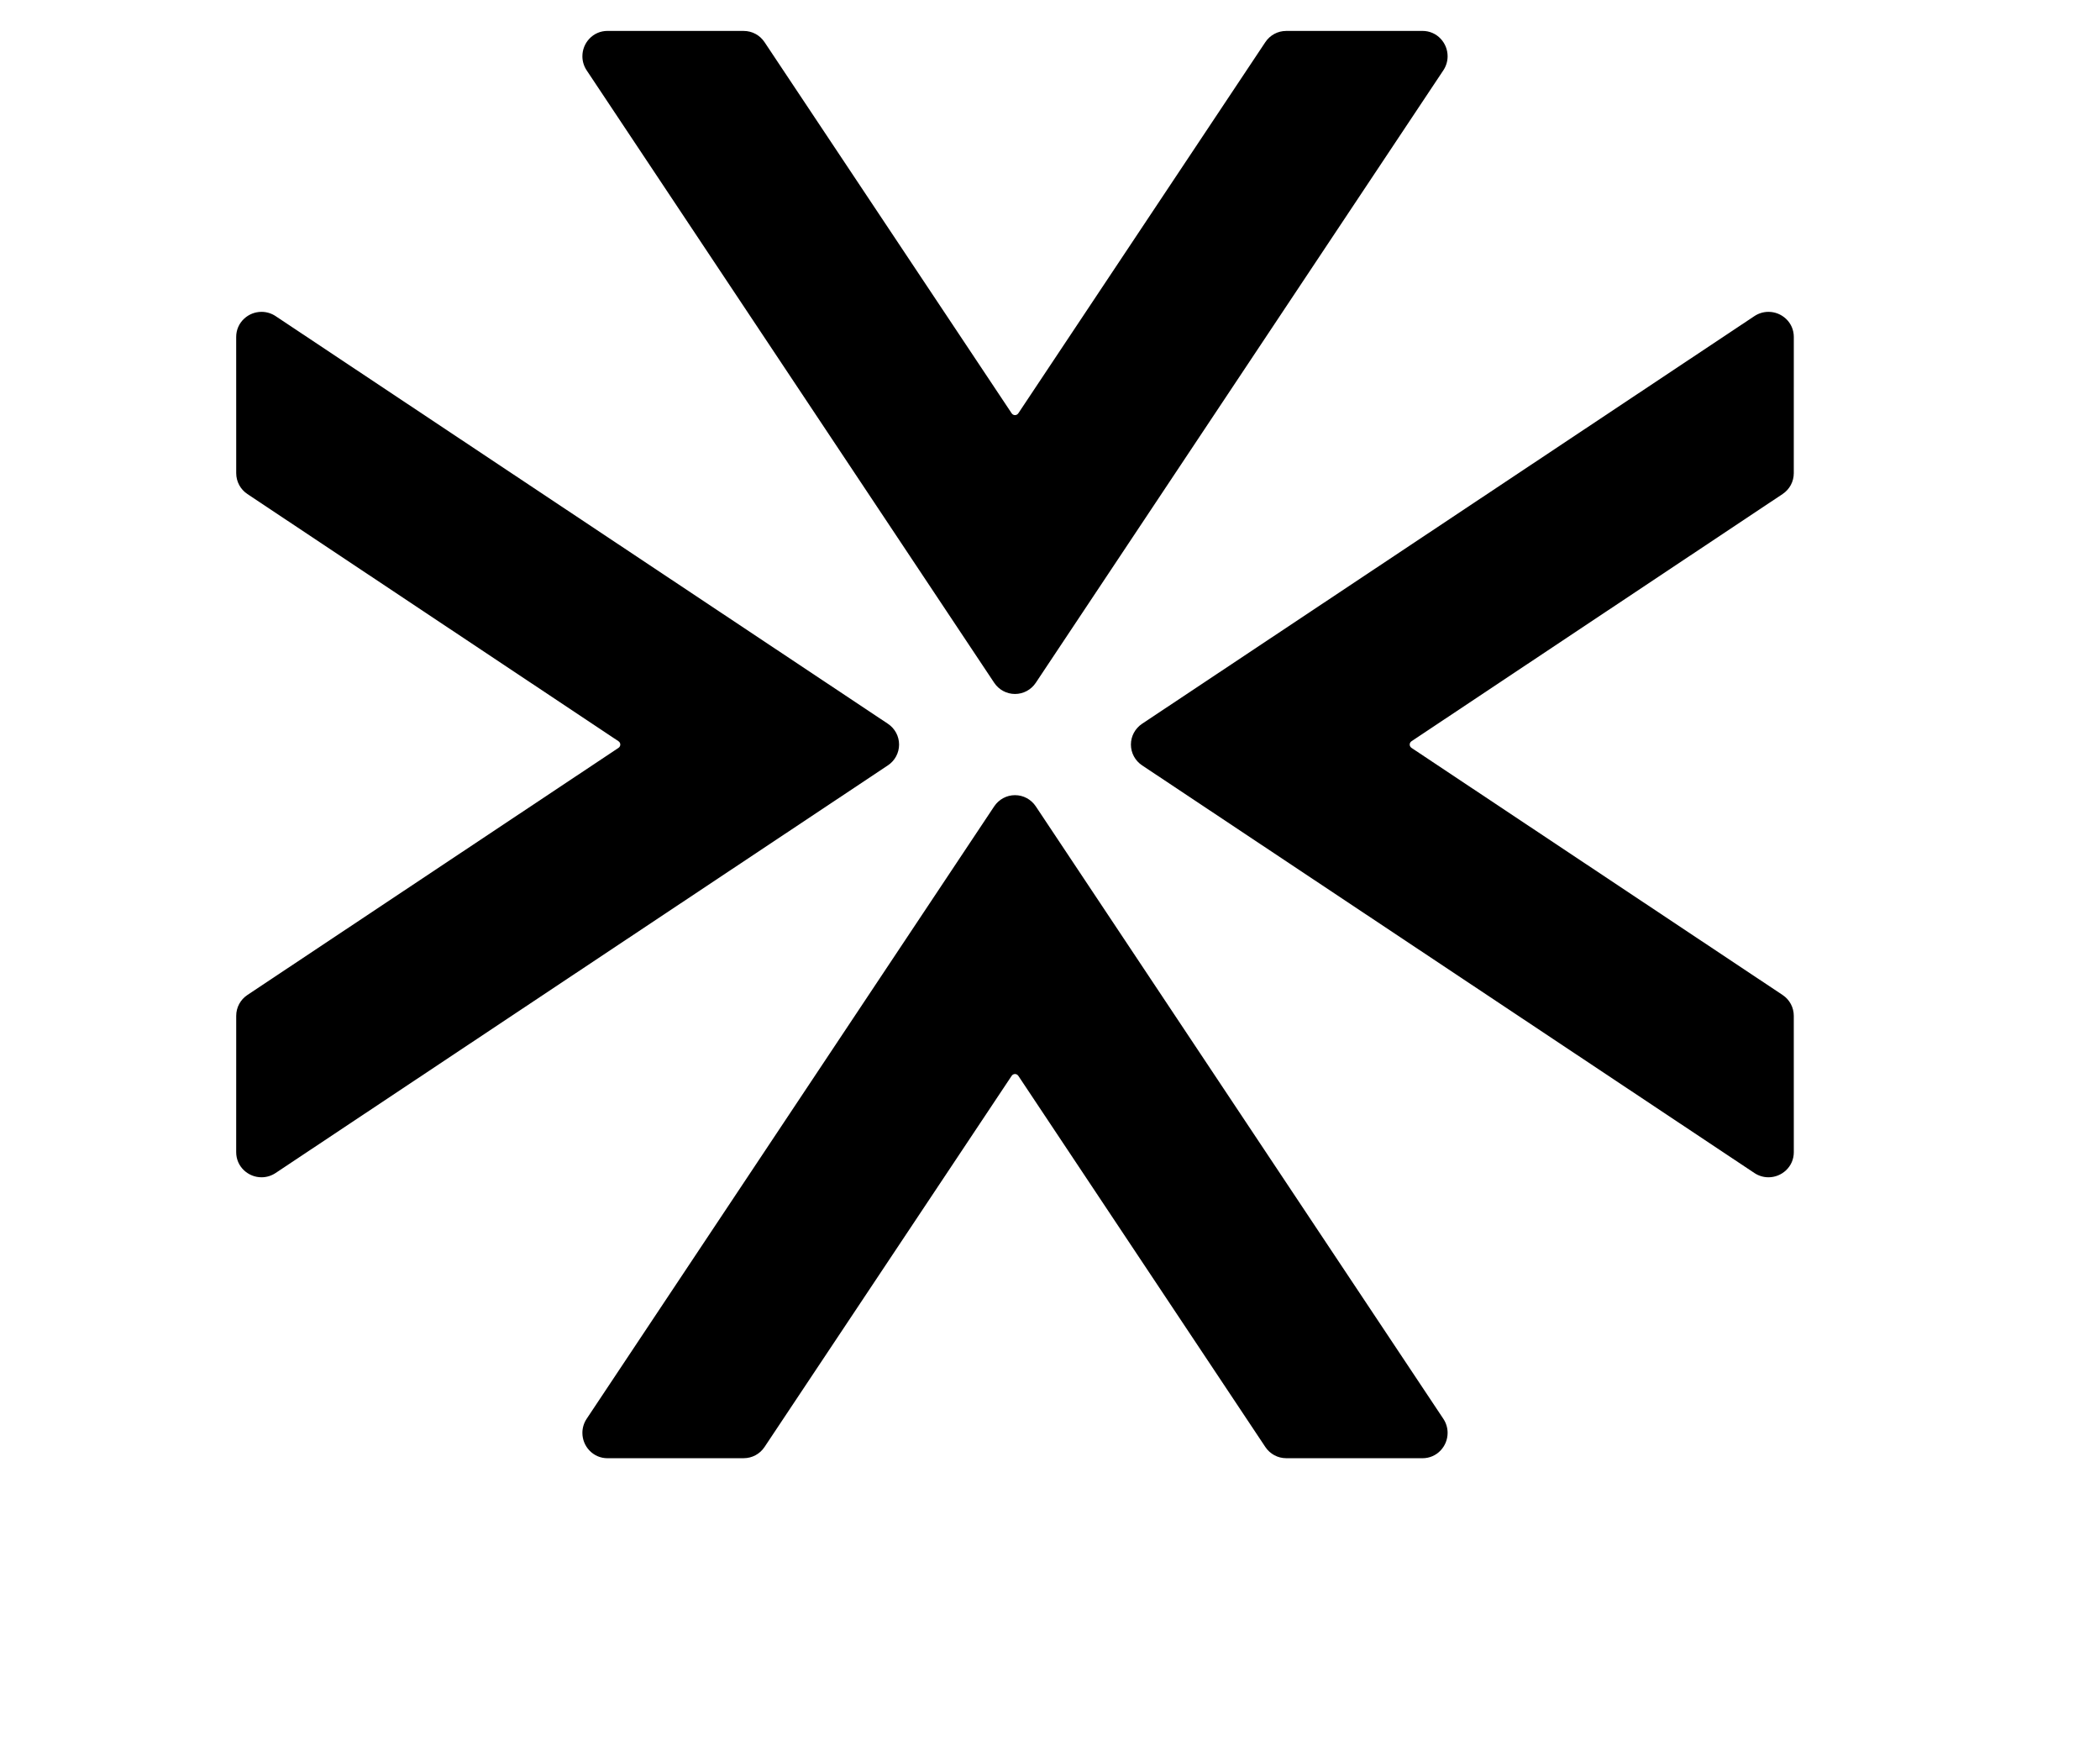
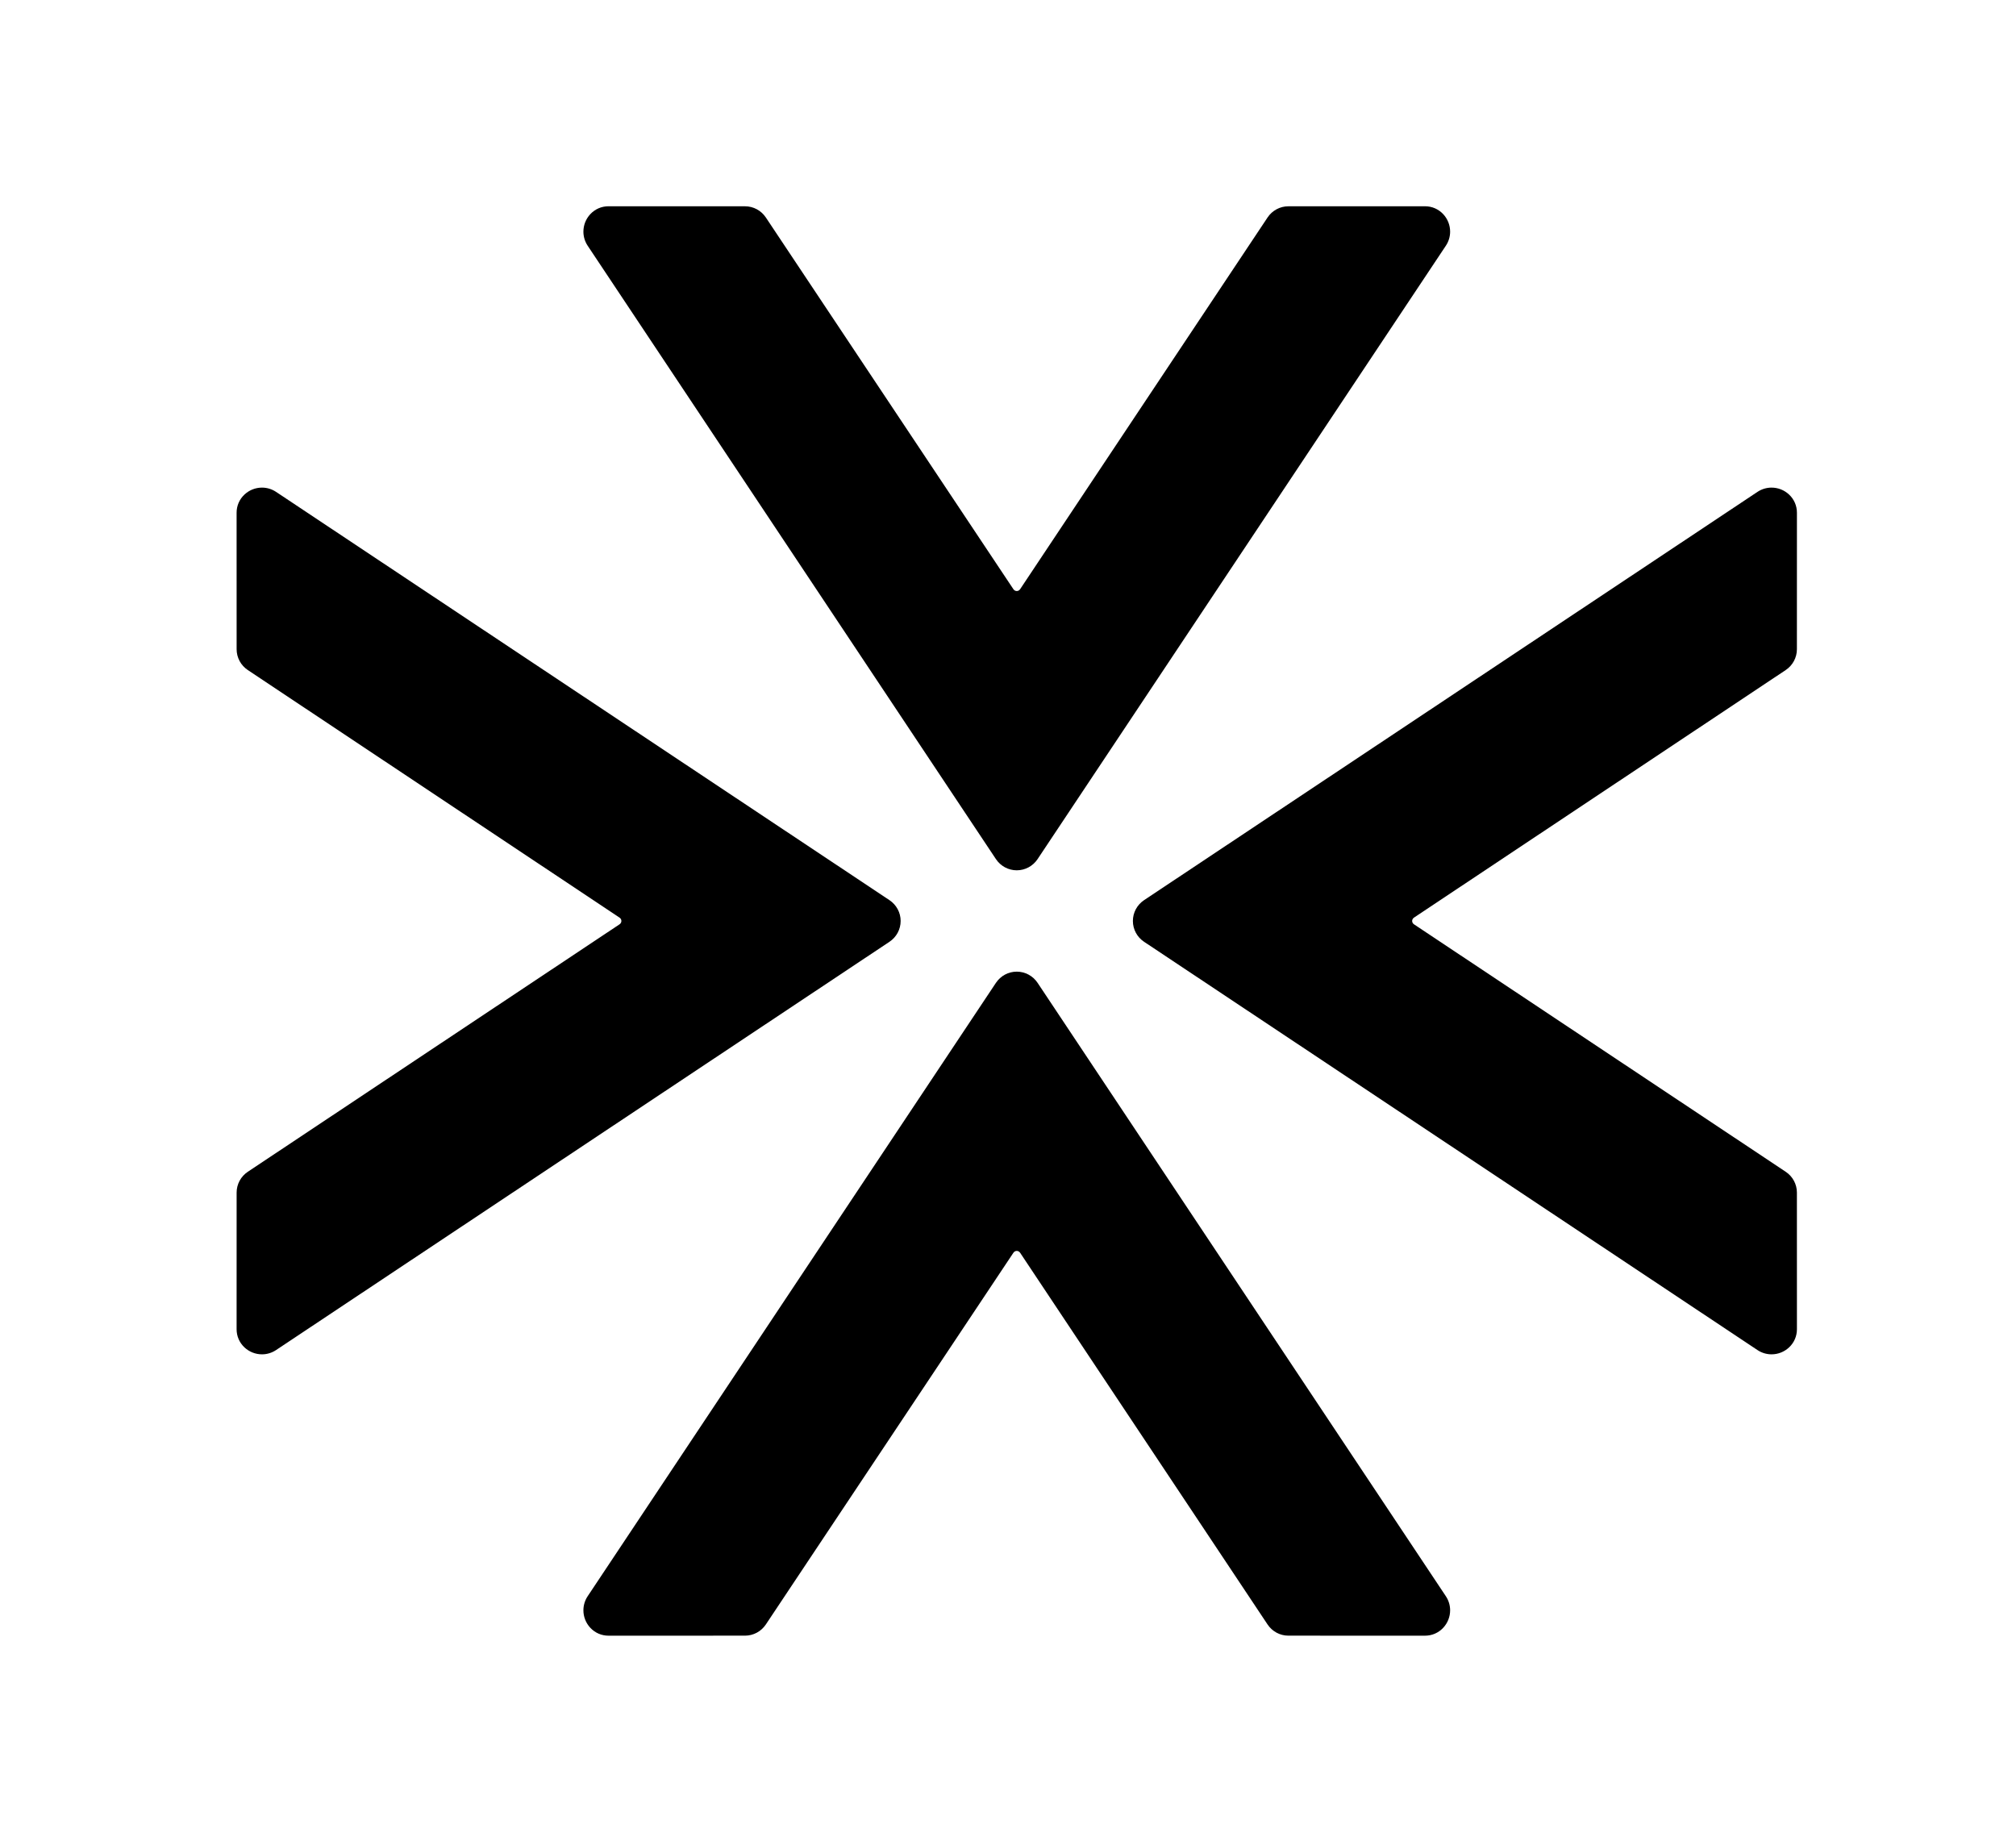
- <svg xmlns="http://www.w3.org/2000/svg" width="100%" height="100%" viewBox="280 230 240 200" version="1.1" xml:space="preserve" style="fill-rule:evenodd;clip-rule:evenodd;stroke-linejoin:round;stroke-miterlimit:2;">
+ <svg xmlns="http://www.w3.org/2000/svg" width="100%" height="100%" viewBox="280 210 230 210" version="1.1" xml:space="preserve" style="fill-rule:evenodd;clip-rule:evenodd;stroke-linejoin:round;stroke-miterlimit:2;">
  <rect id="Página-2" x="0" y="0" width="792" height="612" style="fill:none;" />
  <g id="Capa-1">
    <path d="M483.725,343.683l-42.404,-28.228c-0.184,-0.122 -0.211,-0.293 -0.211,-0.384c0,-0.091 0.027,-0.262 0.211,-0.384l42.405,-28.241c0.8,-0.533 1.277,-1.421 1.278,-2.376l0.003,-15.572c0,-0.797 -0.319,-1.535 -0.899,-2.077c-0.545,-0.51 -1.255,-0.79 -2,-0.79c-0.571,0 -1.128,0.17 -1.609,0.49l-69.973,46.574c-0.801,0.534 -1.278,1.422 -1.278,2.377c0,0.955 0.478,1.843 1.278,2.376l69.973,46.574c0.481,0.321 1.038,0.491 1.609,0.491c0.745,0 1.455,-0.281 2,-0.79c0.58,-0.543 0.899,-1.28 0.899,-2.078l-0.003,-15.587c-0.001,-0.955 -0.479,-1.843 -1.279,-2.375" style="fill-rule:nonzero;" />
    <path d="M308.275,343.683l42.404,-28.228c0.184,-0.122 0.211,-0.293 0.211,-0.384c0,-0.091 -0.027,-0.262 -0.211,-0.384l-42.405,-28.241c-0.8,-0.533 -1.277,-1.421 -1.278,-2.376l-0.003,-15.572c0,-0.797 0.319,-1.535 0.899,-2.077c0.545,-0.51 1.255,-0.79 2,-0.79c0.571,0 1.128,0.17 1.609,0.49l69.973,46.574c0.801,0.534 1.278,1.422 1.278,2.377c0,0.955 -0.478,1.843 -1.278,2.376l-69.973,46.574c-0.481,0.321 -1.038,0.491 -1.609,0.491c-0.745,0 -1.455,-0.281 -2,-0.79c-0.58,-0.543 -0.899,-1.28 -0.899,-2.078l0.003,-15.587c0.001,-0.955 0.479,-1.843 1.279,-2.375" style="fill-rule:nonzero;" />
    <path d="M424.611,395.33l-28.228,-42.404c-0.122,-0.184 -0.293,-0.211 -0.384,-0.211c-0.091,0 -0.262,0.027 -0.384,0.211l-28.241,42.405c-0.533,0.8 -1.421,1.277 -2.376,1.278l-15.572,0.003c-0.797,0 -1.535,-0.319 -2.077,-0.899c-0.51,-0.545 -0.79,-1.255 -0.79,-2c0,-0.571 0.17,-1.128 0.49,-1.609l46.574,-69.973c0.534,-0.801 1.422,-1.278 2.377,-1.278c0.955,0 1.843,0.478 2.376,1.278l46.574,69.973c0.321,0.481 0.491,1.038 0.491,1.609c0,0.745 -0.281,1.455 -0.79,2c-0.543,0.58 -1.28,0.899 -2.078,0.899l-15.587,-0.003c-0.955,-0.001 -1.843,-0.479 -2.375,-1.279" style="fill-rule:nonzero;" />
    <path d="M424.611,234.814l-28.228,42.404c-0.122,0.184 -0.293,0.211 -0.384,0.211c-0.091,0 -0.262,-0.027 -0.384,-0.211l-28.241,-42.405c-0.533,-0.8 -1.421,-1.277 -2.376,-1.278l-15.572,-0.003c-0.797,0 -1.535,0.319 -2.077,0.899c-0.51,0.545 -0.79,1.255 -0.79,2c0,0.571 0.17,1.128 0.49,1.609l46.574,69.973c0.534,0.801 1.422,1.278 2.377,1.278c0.955,0 1.843,-0.478 2.376,-1.278l46.574,-69.973c0.321,-0.481 0.491,-1.038 0.491,-1.609c0,-0.745 -0.281,-1.455 -0.79,-2c-0.543,-0.58 -1.28,-0.899 -2.078,-0.899l-15.587,0.003c-0.955,0.001 -1.843,0.479 -2.375,1.279" style="fill-rule:nonzero;" />
  </g>
</svg>
